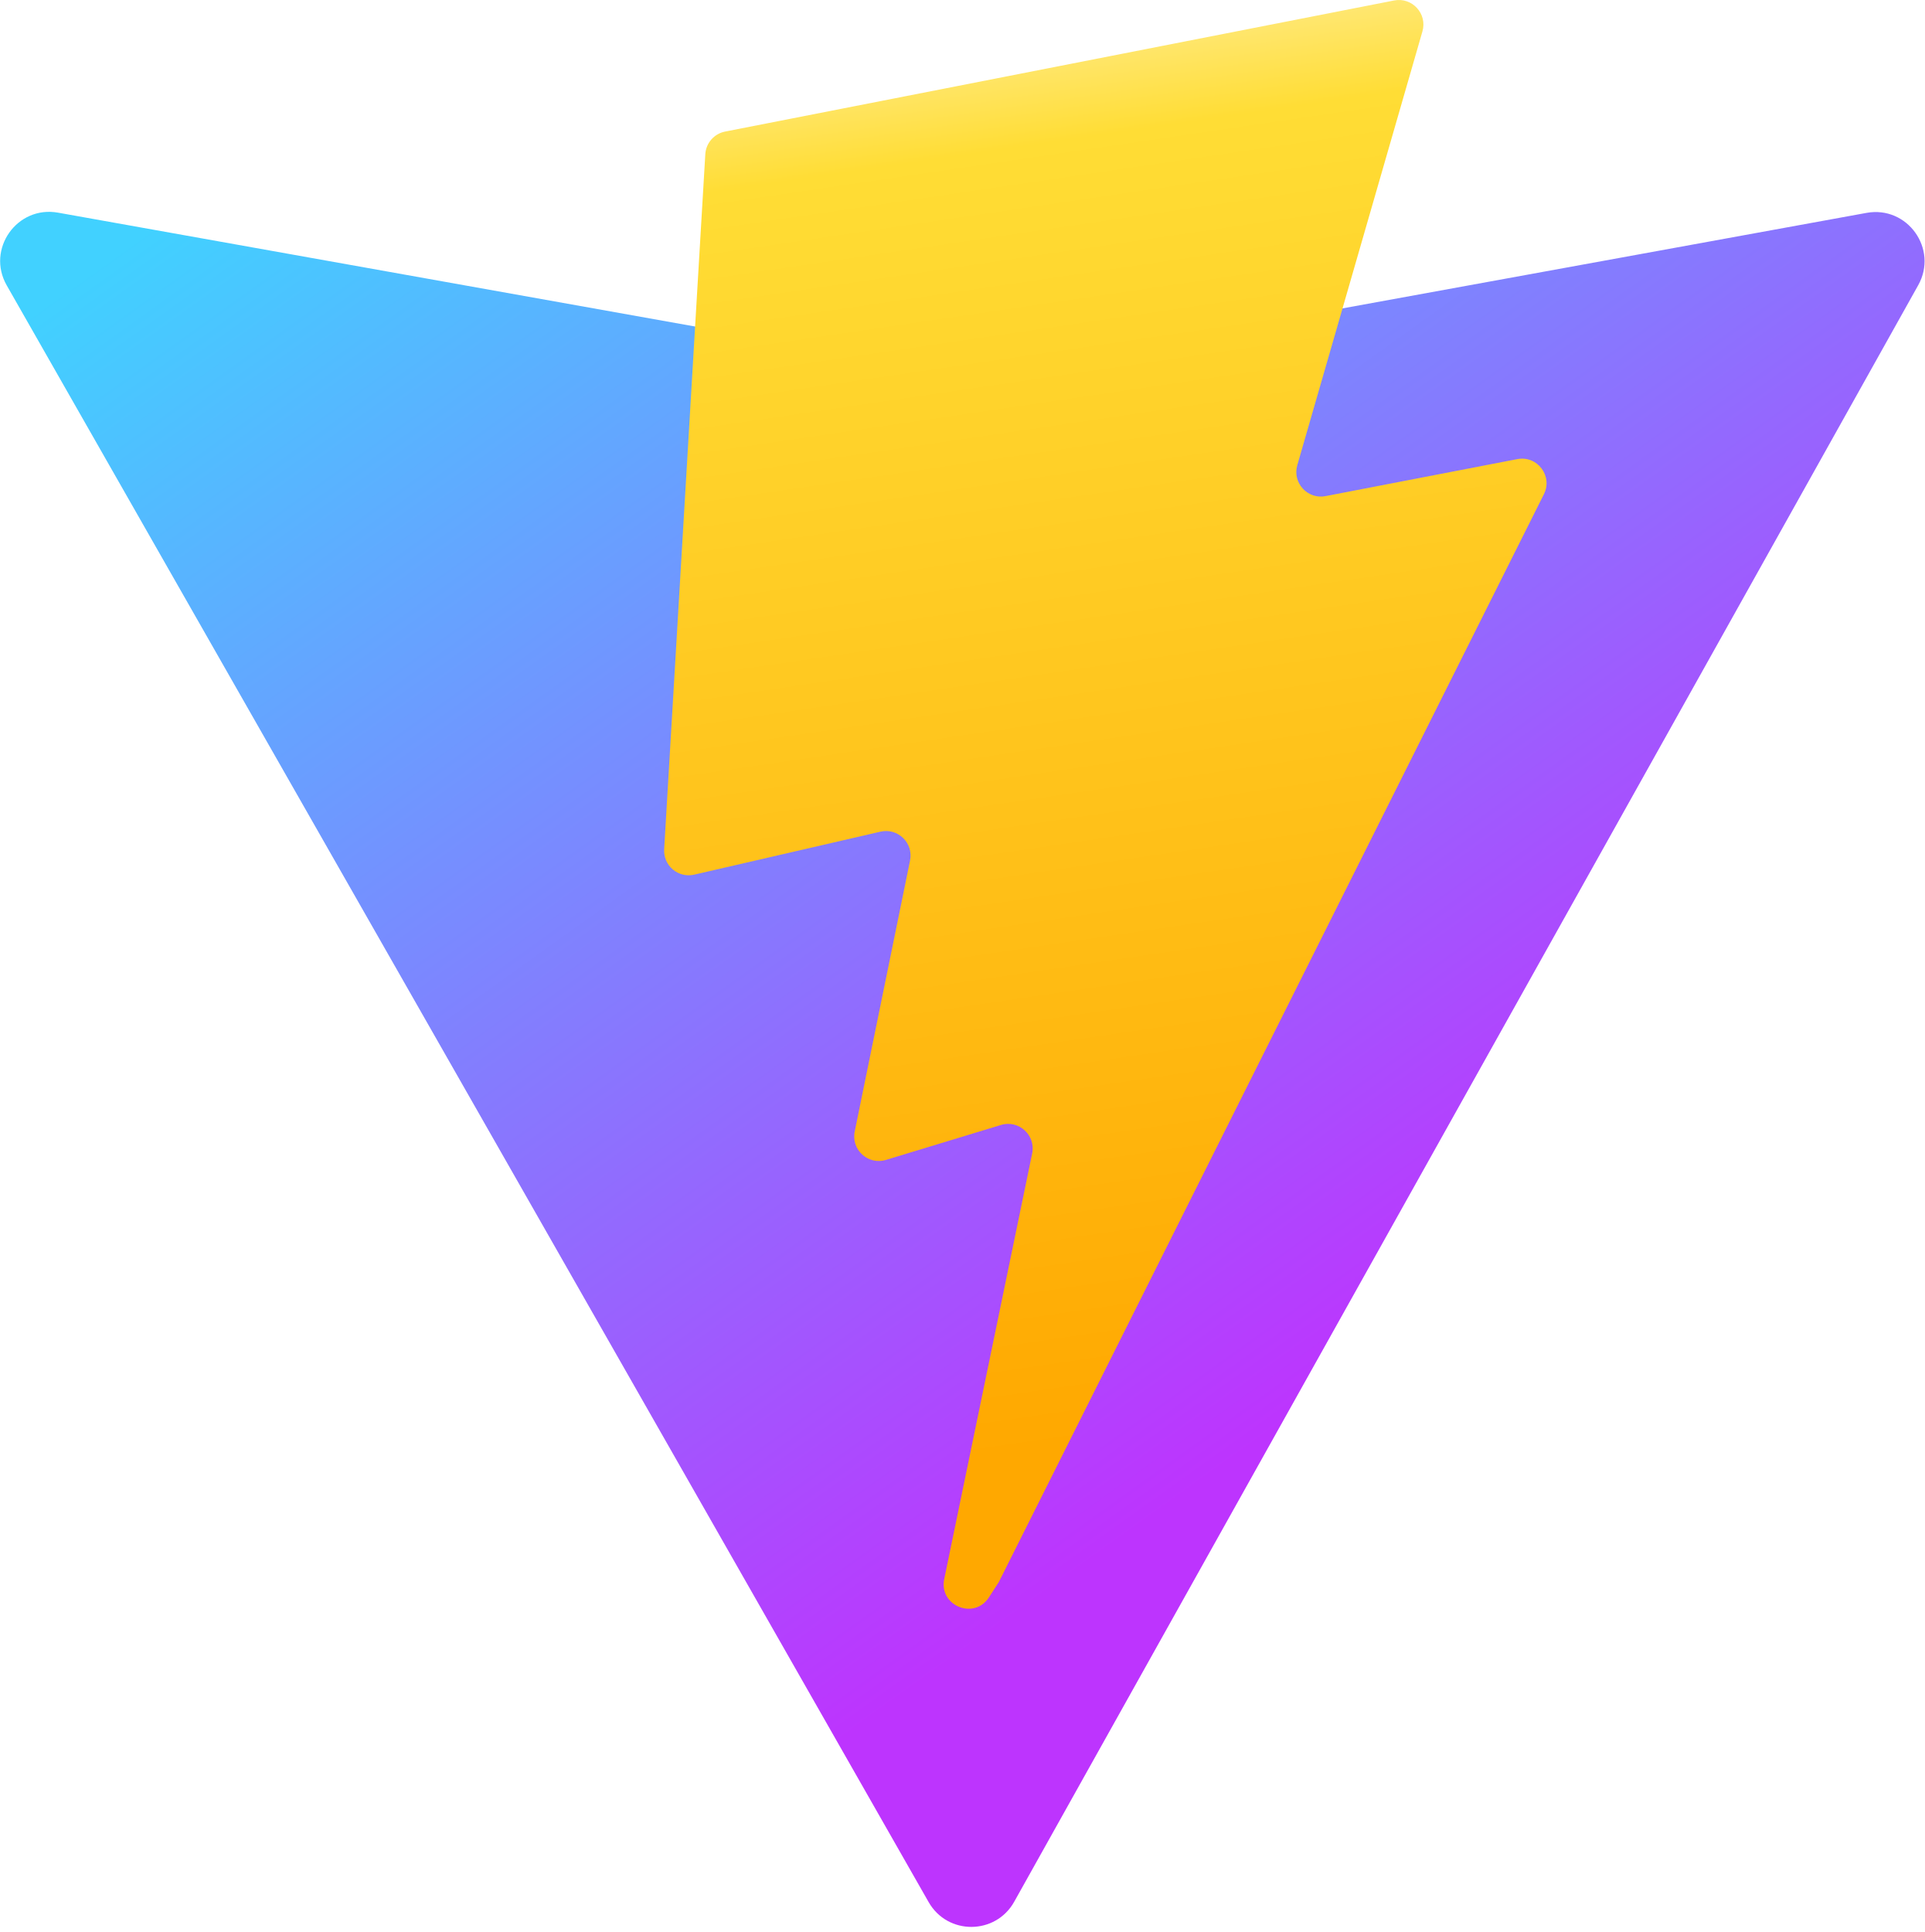
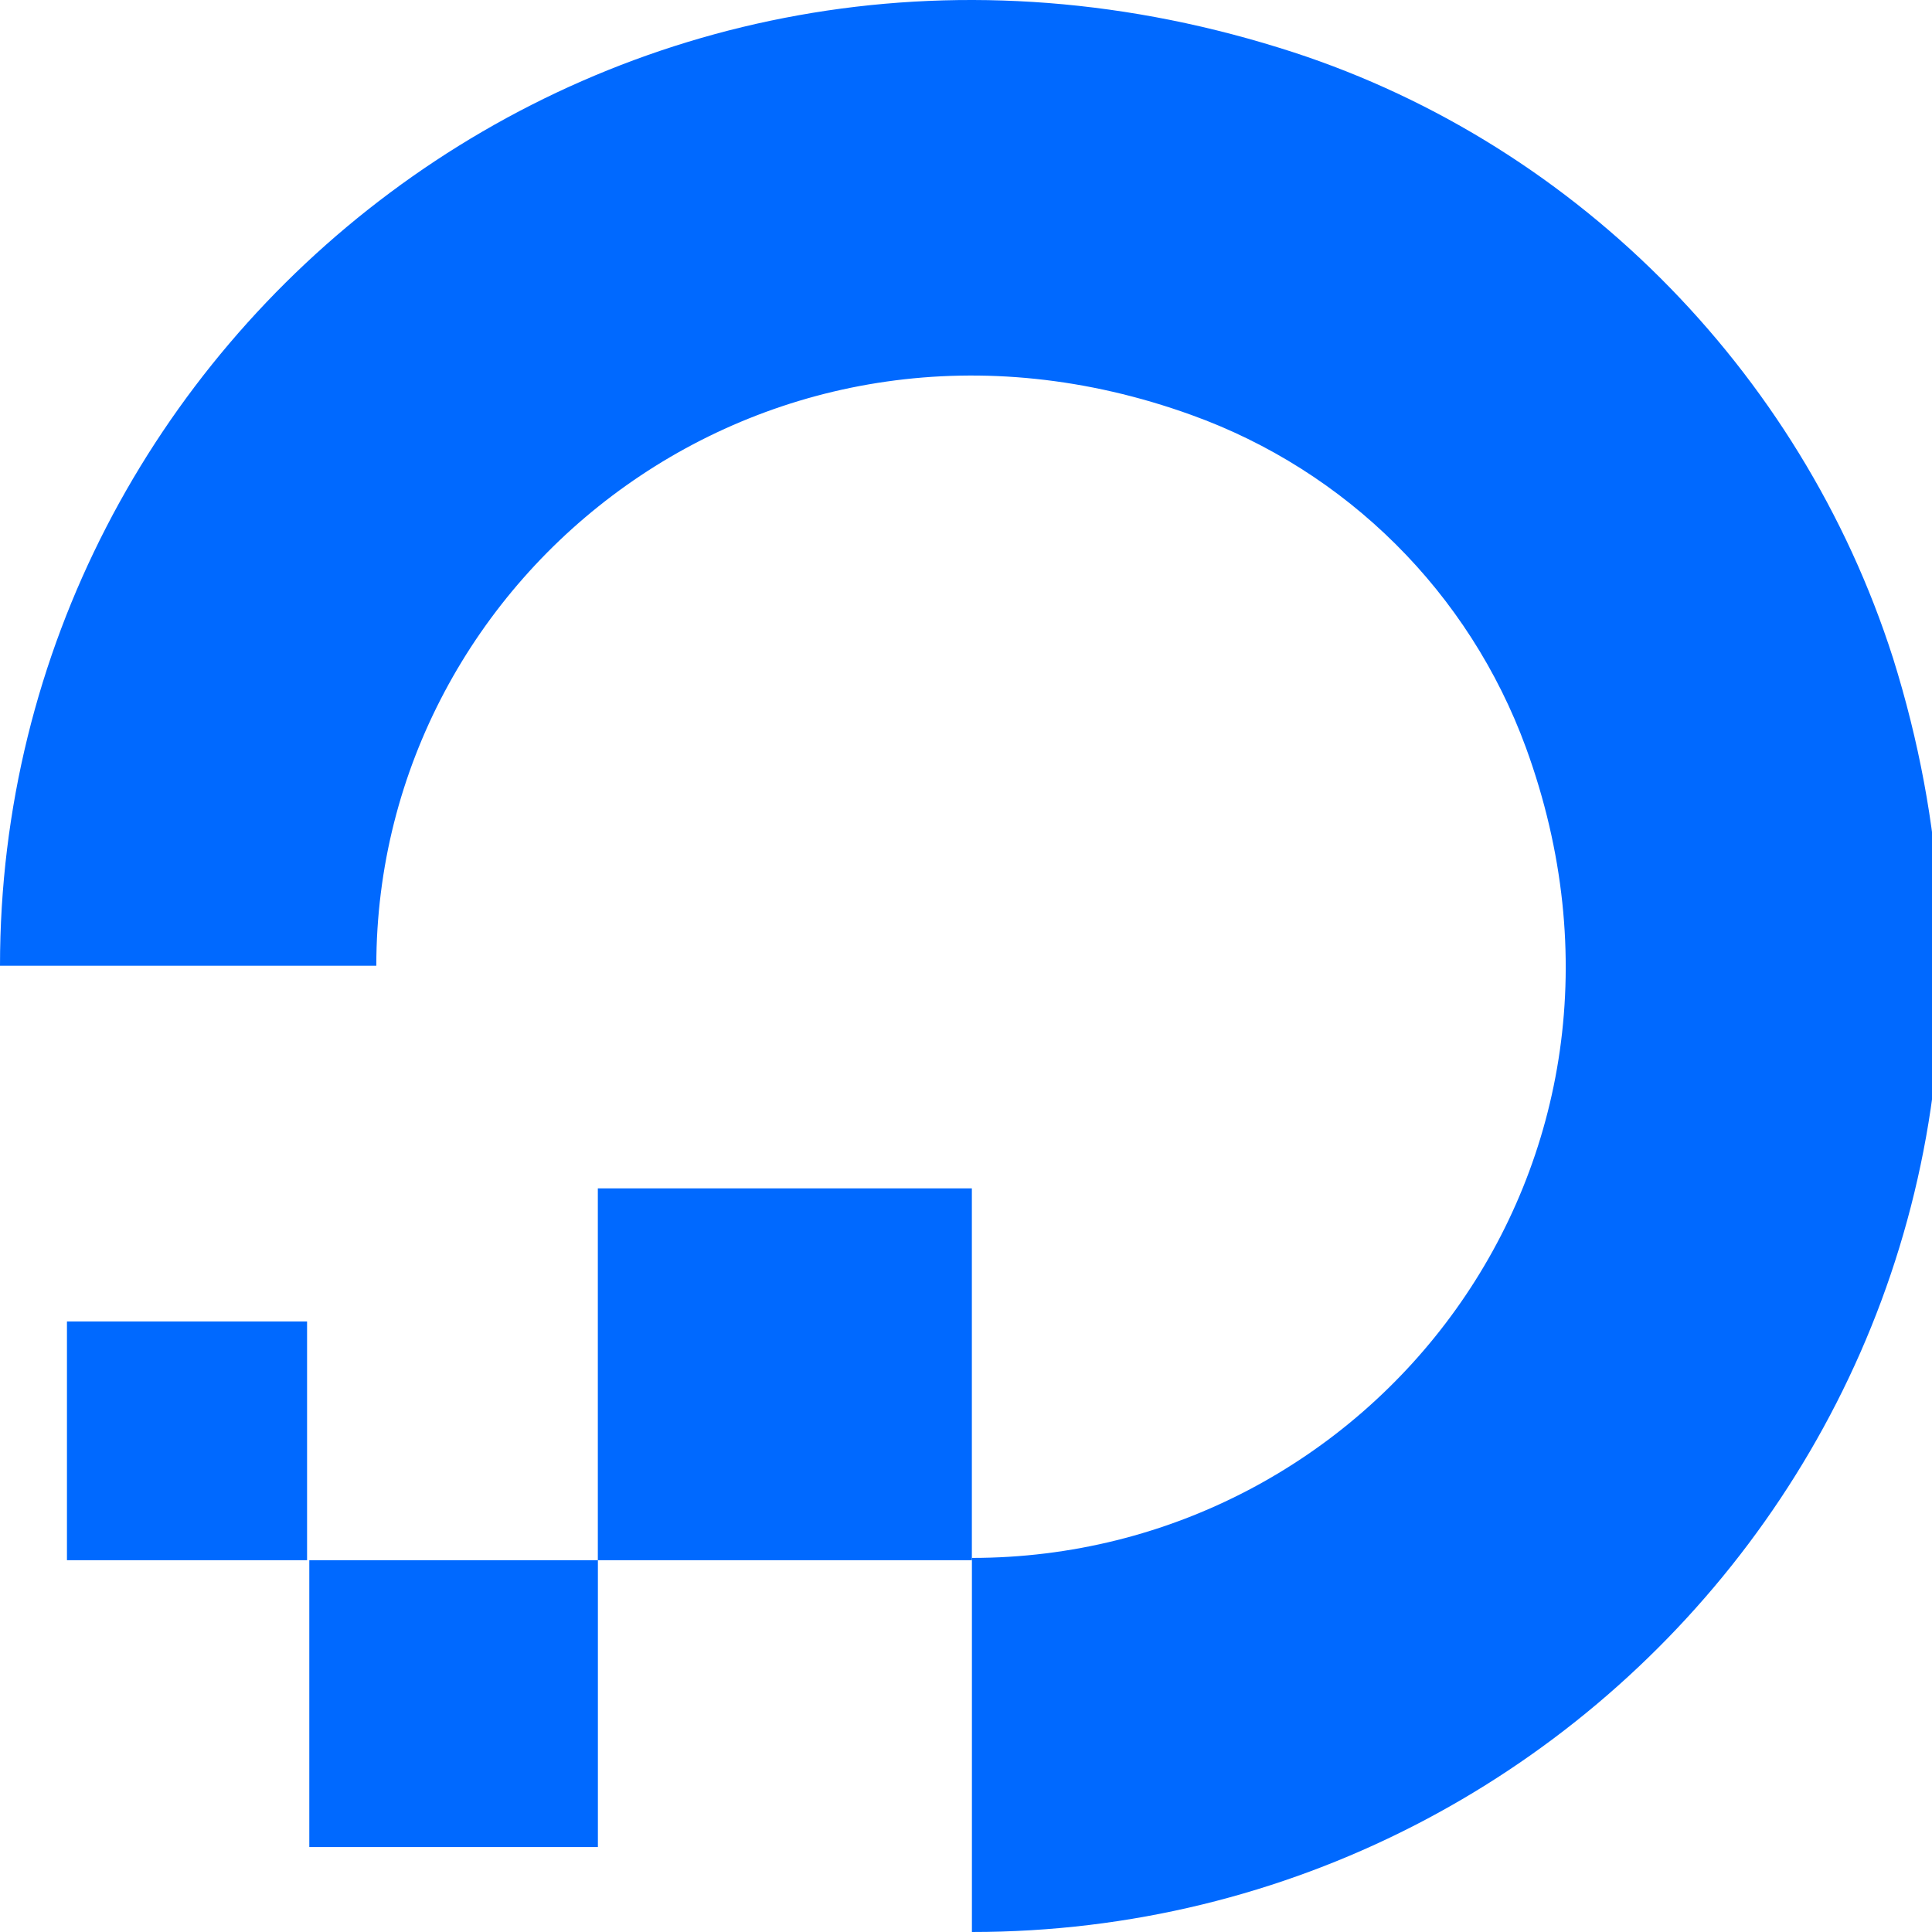
- <svg xmlns="http://www.w3.org/2000/svg" aria-hidden="true" role="img" class="iconify iconify--logos" width="31.88" height="32" preserveAspectRatio="xMidYMid meet" viewBox="0 0 256 257">
-   <defs>
-     <linearGradient id="IconifyId1813088fe1fbc01fb466" x1="-.828%" x2="57.636%" y1="7.652%" y2="78.411%">
-       <stop offset="0%" stop-color="#41D1FF" />
-       <stop offset="100%" stop-color="#BD34FE" />
-     </linearGradient>
-     <linearGradient id="IconifyId1813088fe1fbc01fb467" x1="43.376%" x2="50.316%" y1="2.242%" y2="89.03%">
-       <stop offset="0%" stop-color="#FFEA83" />
-       <stop offset="8.333%" stop-color="#FFDD35" />
-       <stop offset="100%" stop-color="#FFA800" />
-     </linearGradient>
-   </defs>
-   <path fill="url(#IconifyId1813088fe1fbc01fb466)" d="M255.153 37.938L134.897 252.976c-2.483 4.44-8.862 4.466-11.382.048L.875 37.958c-2.746-4.814 1.371-10.646 6.827-9.67l120.385 21.517a6.537 6.537 0 0 0 2.322-.004l117.867-21.483c5.438-.991 9.574 4.796 6.877 9.62Z" />
-   <path fill="url(#IconifyId1813088fe1fbc01fb467)" d="M185.432.063L96.44 17.501a3.268 3.268 0 0 0-2.634 3.014l-5.474 92.456a3.268 3.268 0 0 0 3.997 3.378l24.777-5.718c2.318-.535 4.413 1.507 3.936 3.838l-7.361 36.047c-.495 2.426 1.782 4.5 4.151 3.78l15.304-4.649c2.372-.72 4.652 1.36 4.15 3.788l-11.698 56.621c-.732 3.542 3.979 5.473 5.943 2.437l1.313-2.028l72.516-144.72c1.215-2.423-.88-5.186-3.54-4.672l-25.505 4.922c-2.396.462-4.435-1.77-3.759-4.114l16.646-57.705c.677-2.35-1.37-4.583-3.769-4.113Z" />
+ <svg xmlns="http://www.w3.org/2000/svg" class="logo" height="32" viewBox="0 0 32 32" fill="#0069ff">
+   <path d="M16.098 32v-6.196c6.615 0 11.7-6.501 9.177-13.419a9.227 9.227 0 0 0-5.545-5.513C12.771 4.363 6.233 9.457 6.233 15.996H0C0 5.542 10.171-2.631 21.183.79c4.818 1.483 8.642 5.322 10.172 10.112C34.796 21.888 26.613 32 16.098 32Z" />
+   <path d="M16.097 25.842H9.902v-6.159h6.195v6.159Zm-6.194 4.751h-4.78v-4.751h4.78v4.751Zm-4.779-4.751H1.109v-3.954h3.977v3.954h.038Z" />
</svg>
